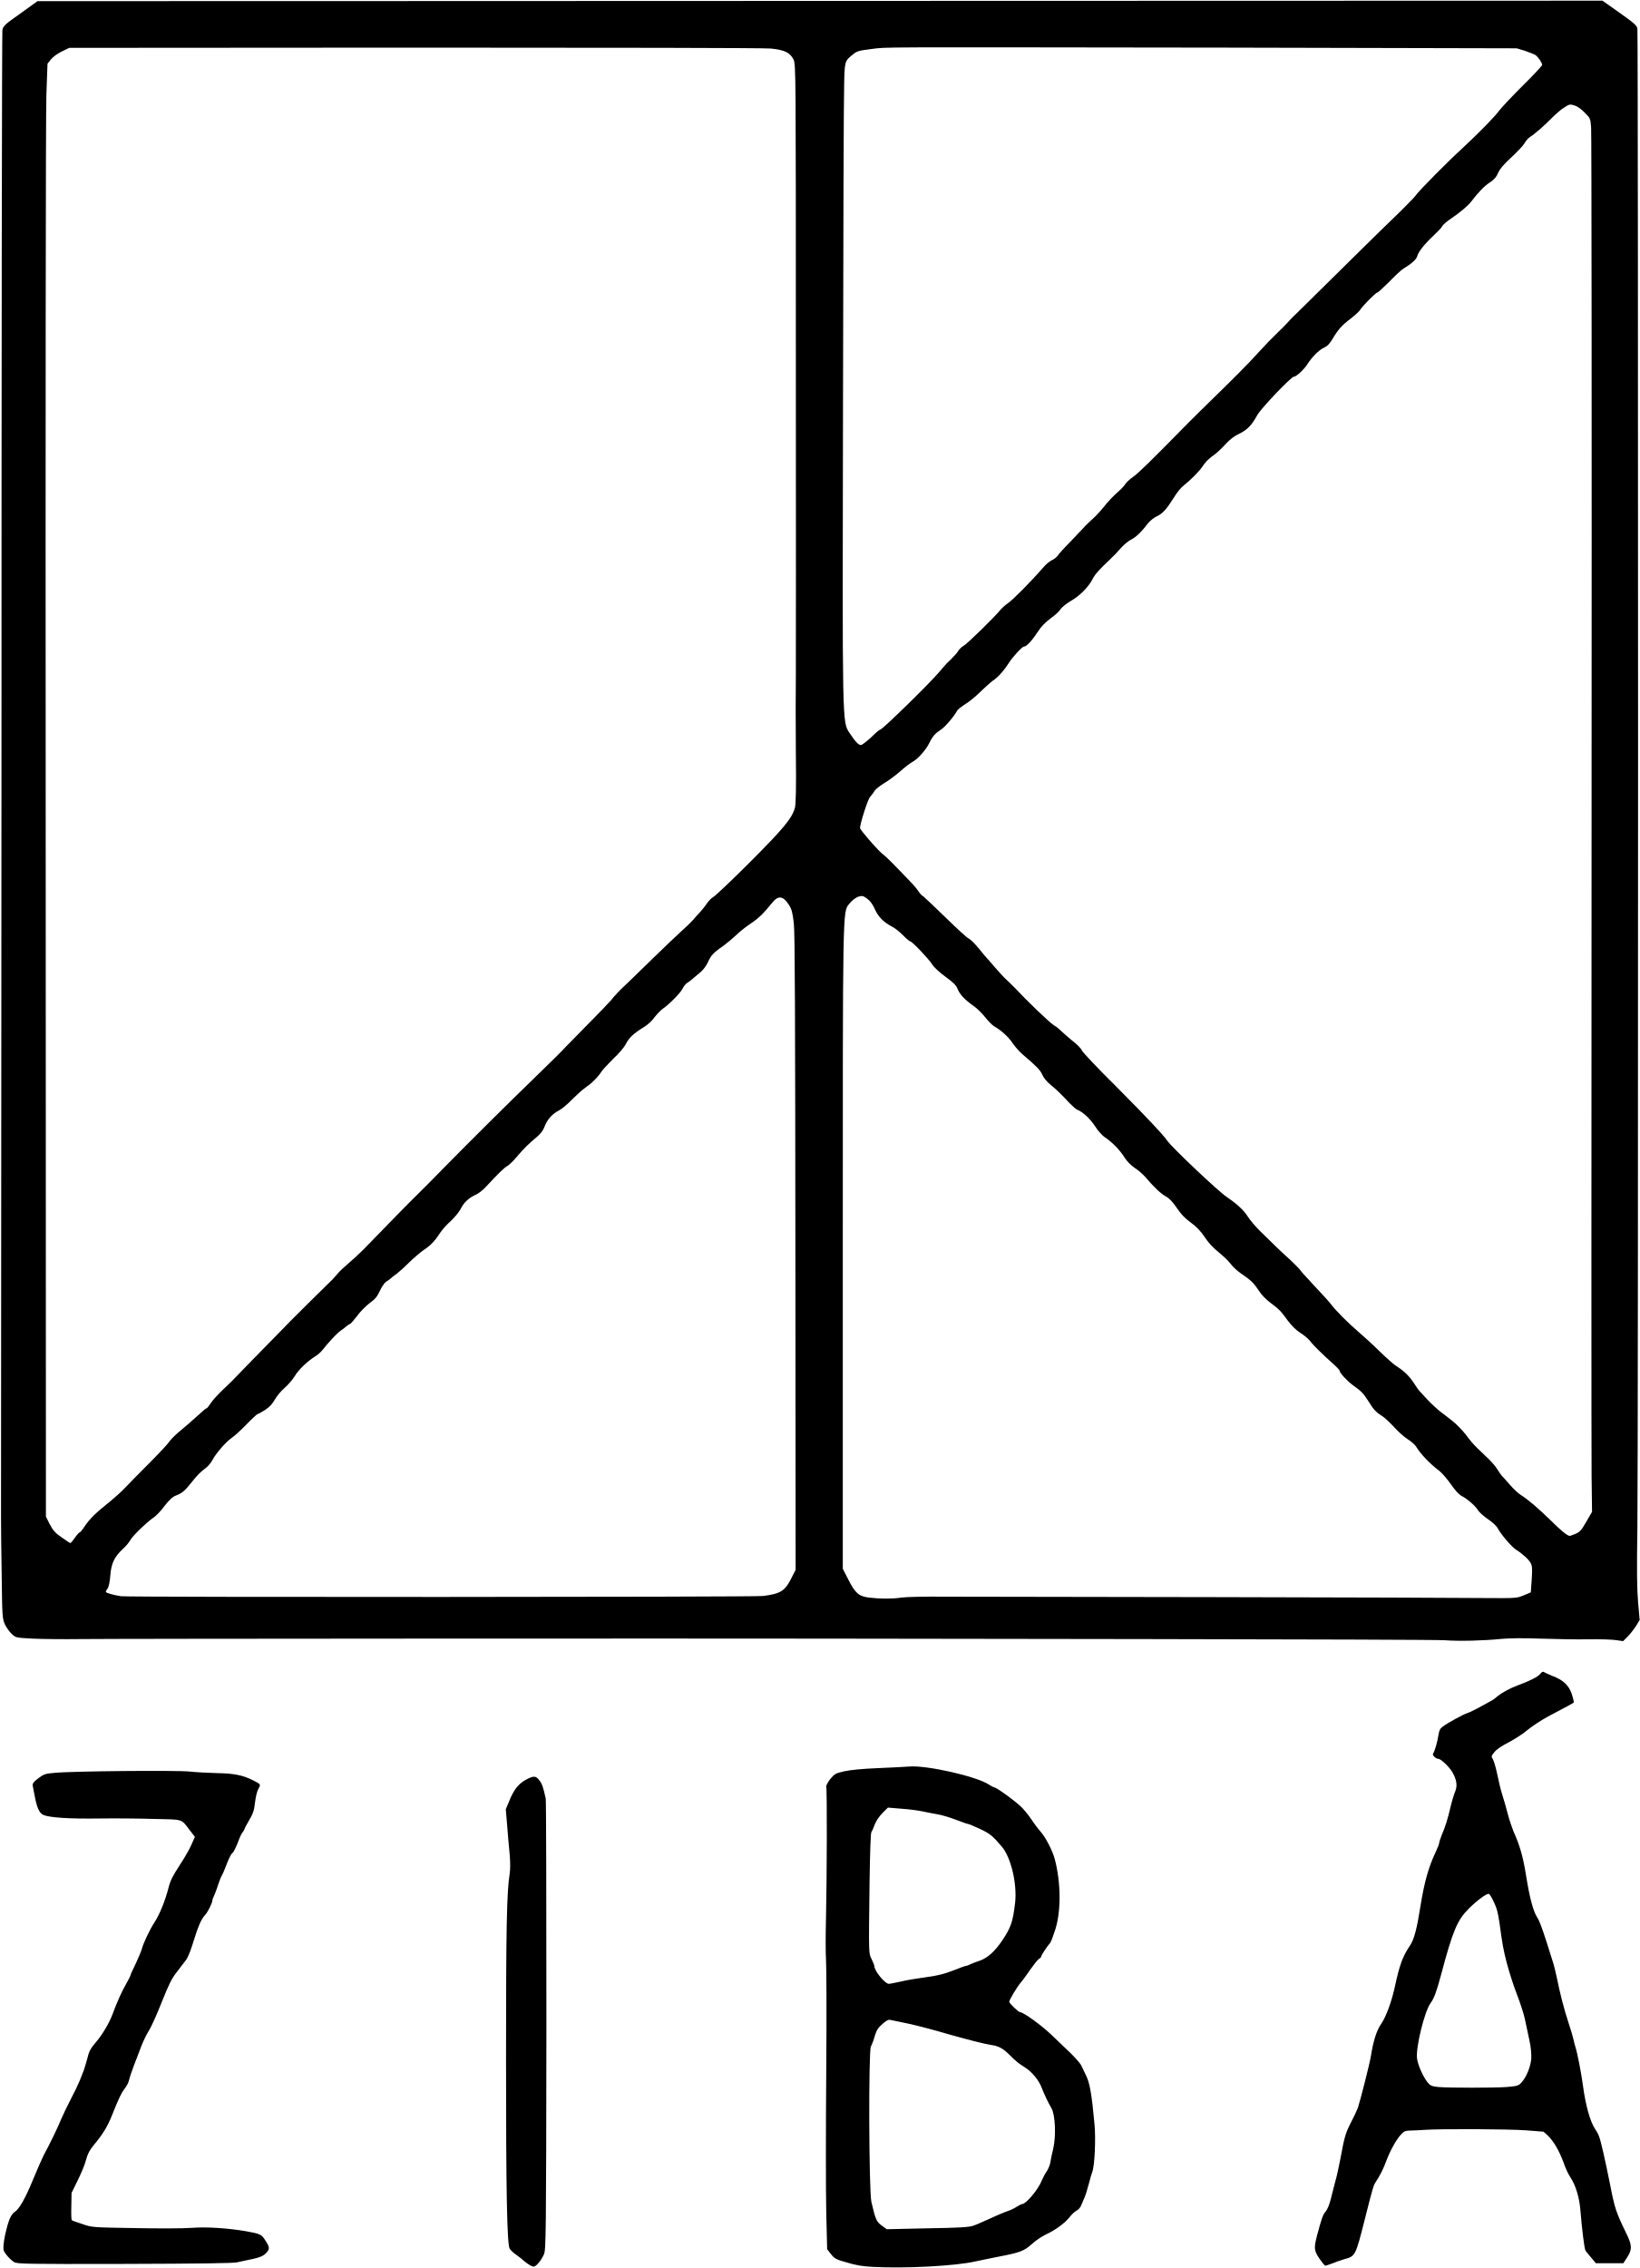
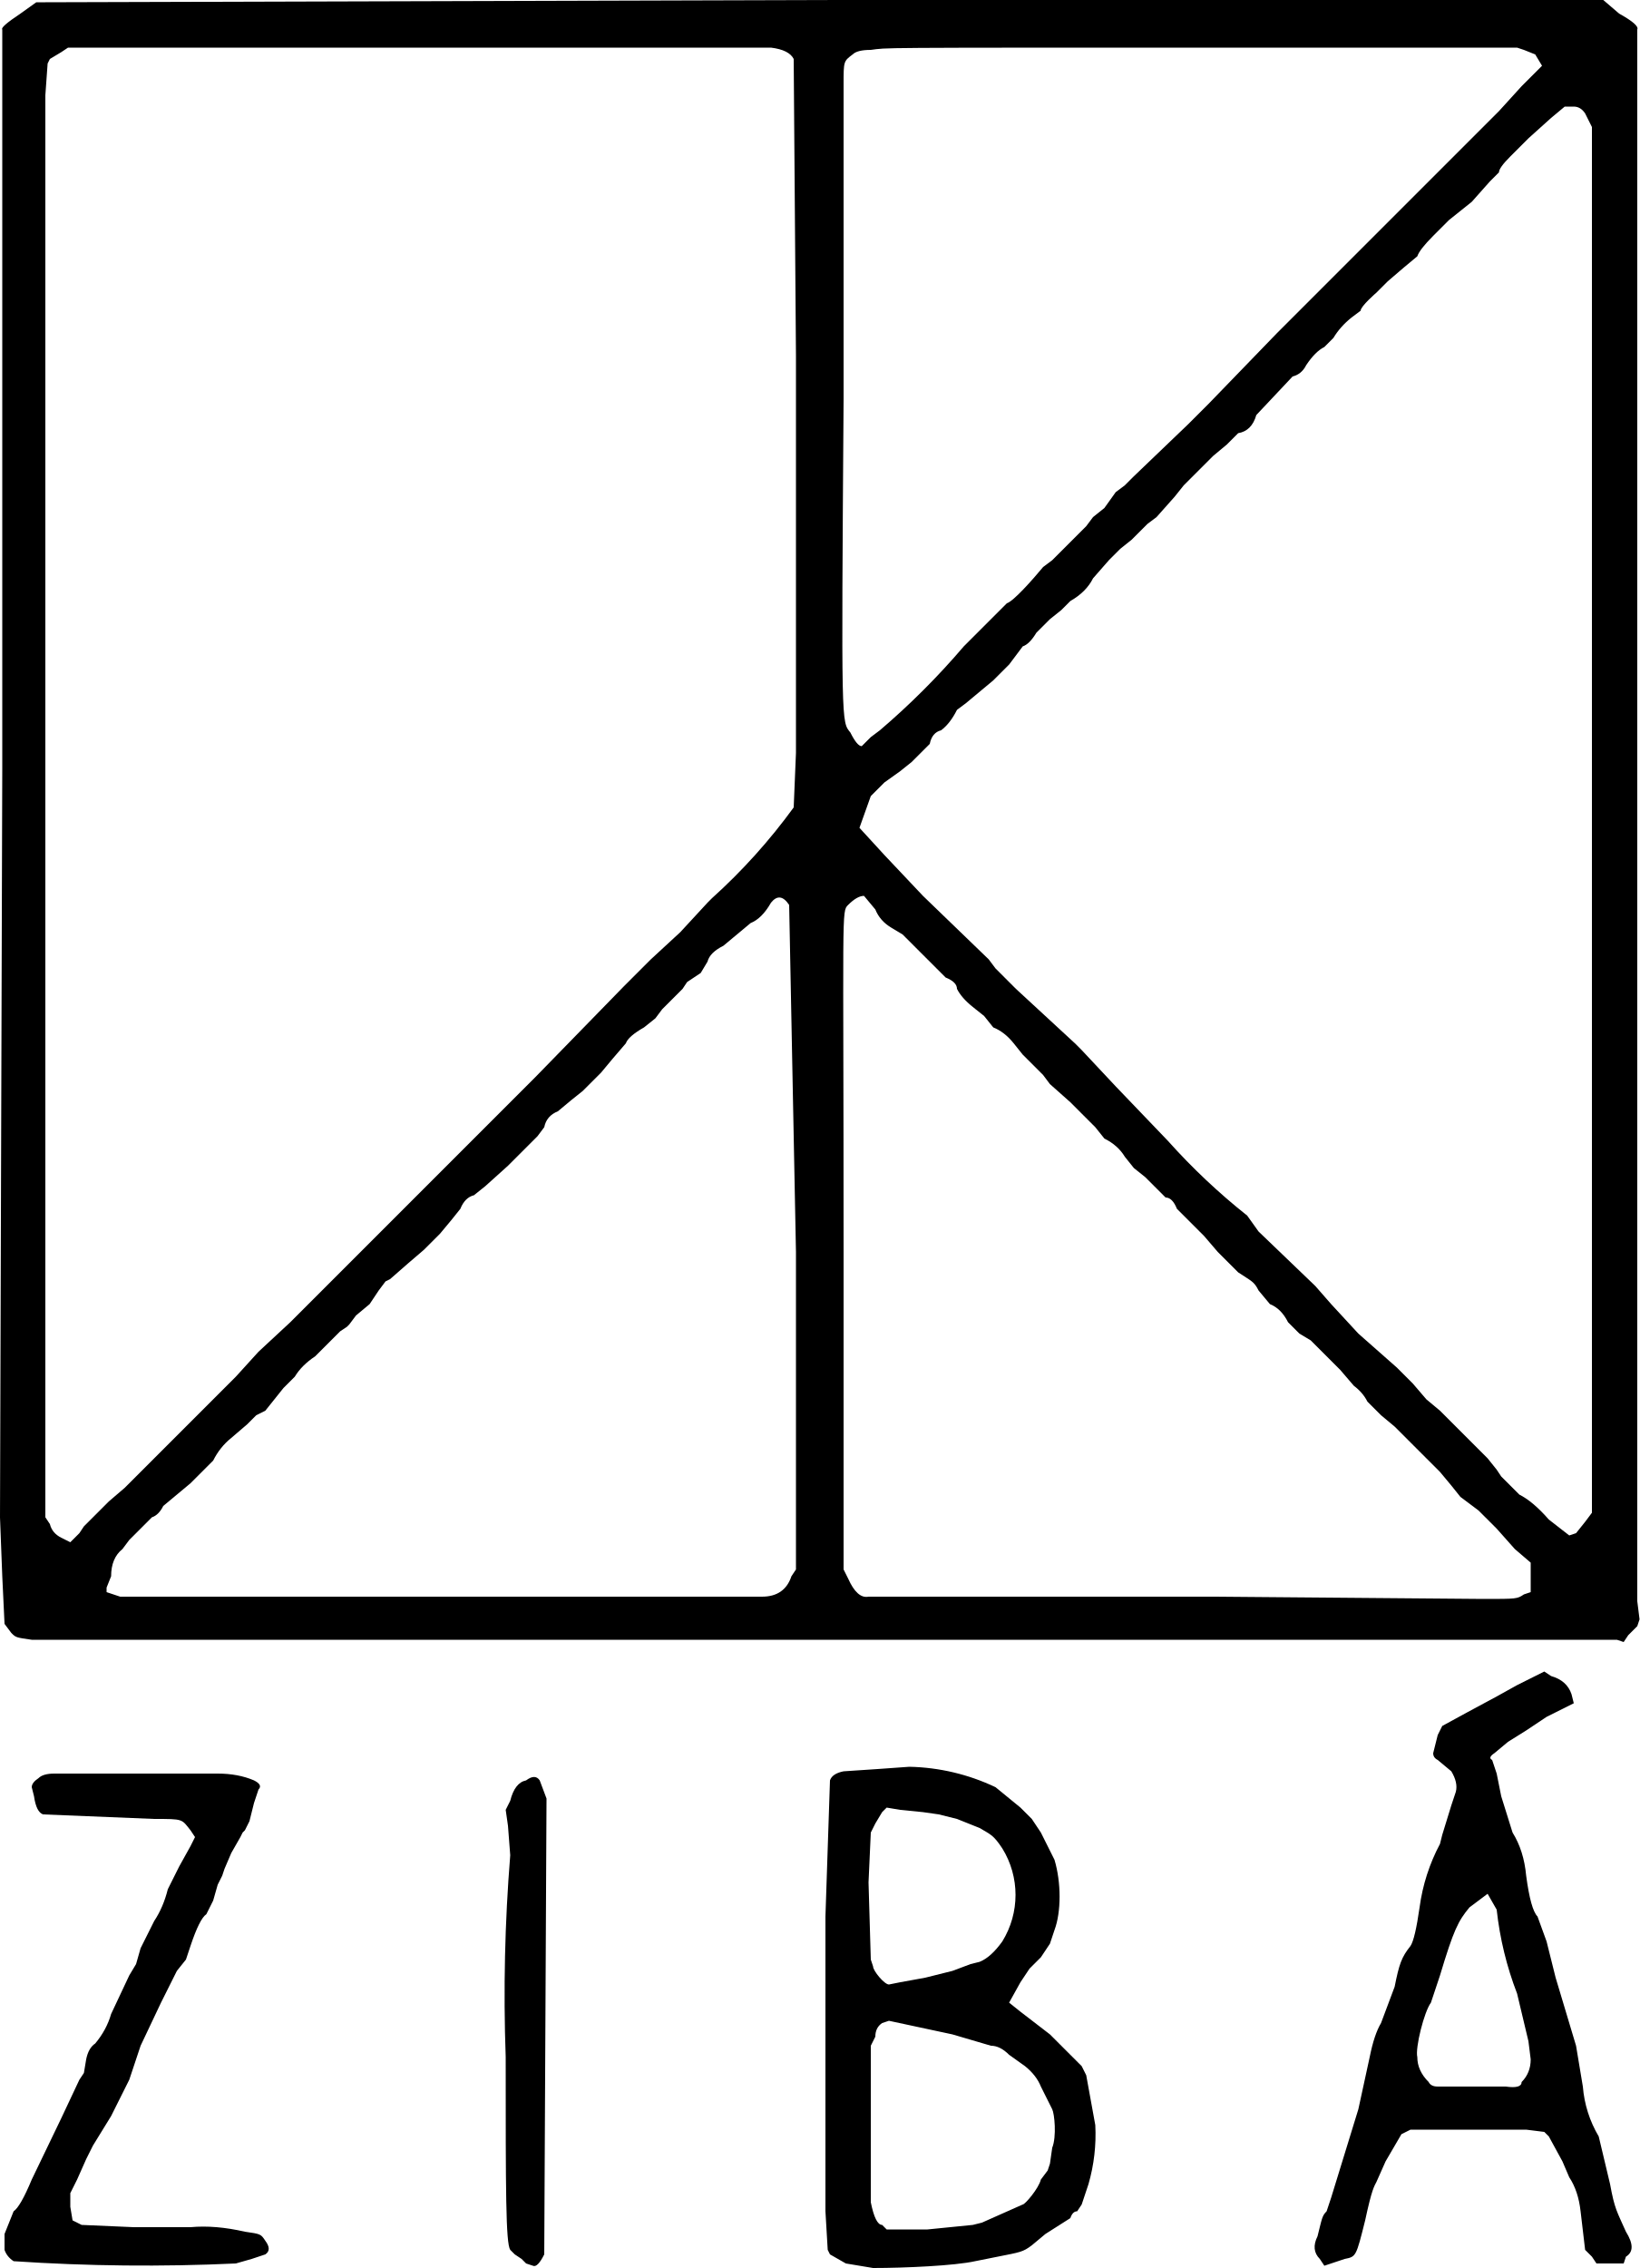
- <svg xmlns="http://www.w3.org/2000/svg" viewBox="0 0 722.7 1000.0" width="72.3" height="100.0" role="img">
-   <path fill="#000" fill-rule="evenodd" d="M384.6 999.5C380.5 999.3 377.3 998.8 373.4 997.6C368.4 996.2 367.9 995.9 366.3 993.9L364.6 991.7L364.2 975.1C364.0 966.0 364.0 938.3 364.2 913.6C364.4 888.9 364.3 866.6 364.1 864.0C363.9 861.4 363.9 853.0 364.1 845.4C364.5 828.0 364.6 788.9 364.2 787.9C364.0 787.4 364.8 786.0 365.9 784.5C367.9 782.1 368.2 781.9 372.1 781.0C374.9 780.4 379.7 779.9 386.9 779.6C392.8 779.4 399.0 779.0 400.7 778.9C408.4 778.2 430.8 783.3 436.0 786.9C436.7 787.4 437.9 788.0 438.6 788.2C440.1 788.7 446.7 793.5 450.0 796.5C451.2 797.6 453.4 800.3 454.8 802.4C456.2 804.5 458.0 806.8 458.7 807.6C460.8 809.8 464.1 816.2 465.0 819.8C467.7 830.2 467.8 842.5 465.2 850.8C464.3 853.6 463.3 856.2 463.0 856.6C461.8 857.9 459.0 862.1 459.0 862.6C459.0 862.9 458.5 863.5 457.9 863.8C457.3 864.2 455.7 866.3 454.2 868.4C452.7 870.6 450.9 873.1 450.1 874.0C448.4 875.9 444.9 881.8 444.9 882.6C444.9 883.3 449.0 887.2 449.7 887.2C451.1 887.2 459.0 892.9 463.2 896.9C465.9 899.5 470.0 903.4 472.2 905.5C474.4 907.7 476.5 910.1 476.8 911.0C477.2 911.8 478.1 913.8 478.9 915.4C480.4 918.5 481.3 923.5 482.5 936.6C483.1 943.1 482.6 954.8 481.5 957.7C481.2 958.4 480.5 960.9 479.9 963.2C479.3 965.5 478.5 968.1 478.1 968.9C477.7 969.8 477.1 971.3 476.7 972.2C476.4 973.2 475.4 974.3 474.6 974.7C473.8 975.1 472.4 976.4 471.5 977.6C469.3 980.3 465.4 983.2 461.1 985.2C459.2 986.1 456.4 988.0 454.8 989.5C451.4 992.5 449.7 993.2 440.2 995.0C436.3 995.8 431.7 996.7 430.0 997.1C421.2 999.1 399.1 1000.3 384.6 999.5ZM232.1 997.8C231.0 997.0 229.9 996.1 229.8 995.9C229.6 995.7 228.5 994.9 227.4 994.1C226.2 993.3 225.0 992.1 224.6 991.5C223.4 989.2 223.0 965.8 223.0 907.0C223.0 850.3 223.3 834.2 224.6 826.2C224.9 824.0 224.9 821.1 224.6 817.6C224.3 814.7 223.8 809.0 223.5 805.0L222.9 797.7L224.5 793.9C226.4 789.1 228.6 786.4 231.8 784.7C235.1 782.9 236.2 782.9 237.7 785.0C238.9 786.5 239.4 788.0 240.5 793.0C240.7 793.8 240.8 838.9 240.8 893.2C240.7 986.5 240.6 992.0 239.7 994.0C238.5 996.7 236.2 999.5 235.1 999.4C234.6 999.4 233.3 998.7 232.1 997.8ZM581.7 995.9C579.3 992.3 579.2 991.3 580.6 985.8C582.7 977.9 583.2 976.5 584.5 975.0C585.3 974.0 586.2 971.8 586.9 968.8C587.5 966.3 588.4 962.9 588.8 961.4C589.3 959.8 590.2 955.5 590.9 952.0C592.7 942.1 593.2 940.6 595.5 936.0C596.7 933.7 598.1 930.8 598.6 929.5C599.6 926.6 603.9 909.7 604.4 906.5C605.4 900.0 606.9 895.2 608.9 892.4C611.0 889.3 613.4 883.0 614.9 876.2C617.1 866.0 618.4 862.6 621.7 857.7C623.4 855.1 624.6 850.8 626.2 840.7C627.9 830.0 629.8 823.2 632.9 816.7C633.8 814.8 634.5 813.0 634.5 812.6C634.5 812.2 635.0 810.6 635.7 808.9C637.2 805.4 638.2 802.3 639.6 796.3C640.2 793.8 641.1 790.9 641.6 789.8C642.6 787.2 642.2 784.6 640.2 781.2C638.7 778.8 635.2 775.5 634.1 775.5C633.0 775.5 631.3 773.8 631.8 773.2C632.5 772.3 633.8 767.7 634.2 764.9C634.5 762.9 634.9 762.1 636.2 761.2C638.3 759.6 645.3 755.8 647.0 755.3C648.1 755.0 651.8 753.1 658.0 749.6C658.6 749.2 659.6 748.5 660.2 747.9C661.9 746.5 665.6 744.4 668.9 743.2C674.6 741.1 677.9 739.4 679.0 738.1C679.6 737.3 680.2 736.9 680.6 737.2C680.9 737.4 682.6 738.2 684.3 738.9C689.3 740.8 691.6 743.0 693.0 747.0C693.6 748.9 694.0 750.6 693.8 750.7C693.5 751.0 691.3 752.2 682.2 757.0C679.3 758.6 675.3 761.2 673.3 762.9C671.3 764.6 667.5 767.0 665.0 768.3C661.9 769.9 659.8 771.3 658.8 772.6C657.4 774.3 657.4 774.5 658.2 775.7C658.6 776.4 659.5 779.4 660.1 782.3C660.7 785.3 661.7 789.5 662.4 791.6C663.1 793.8 664.2 797.6 664.8 800.0C665.4 802.4 666.6 805.8 667.3 807.6C670.0 813.5 671.5 818.7 672.8 826.9C674.4 836.9 675.9 842.5 677.7 845.4C678.6 846.7 679.7 849.6 681.8 856.1C682.5 858.4 683.7 862.0 684.3 864.0C685.0 866.0 685.9 869.6 686.4 872.1C687.7 878.7 689.6 886.1 691.6 892.1C692.6 895.0 693.5 898.2 693.7 899.2C693.9 900.2 694.3 901.6 694.5 902.3C695.4 905.0 697.1 913.7 697.9 919.6C699.1 928.6 701.1 935.5 703.3 938.8C704.0 939.8 704.8 941.3 705.0 942.0C705.8 944.0 707.7 952.4 709.9 963.4C711.9 973.7 712.5 975.4 716.7 984.1C719.6 989.9 719.7 991.7 717.4 995.3L715.7 997.9L709.6 997.9L703.6 997.9L701.5 995.4C700.3 994.1 699.2 992.6 699.0 992.3C698.5 991.5 697.4 982.4 696.8 974.9C696.4 969.2 694.7 963.5 692.4 960.1C691.5 958.8 690.1 955.8 689.3 953.4C687.4 948.3 685.1 944.3 682.5 941.7L680.5 939.9L672.8 939.3C664.9 938.7 634.7 938.6 627.9 939.1C625.9 939.2 623.2 939.4 621.8 939.4C619.6 939.4 619.0 939.7 617.7 941.1C615.6 943.3 612.9 948.2 611.2 952.7C609.9 956.3 608.3 959.4 606.5 962.1C605.5 963.6 605.1 965.0 601.6 978.9C597.6 994.7 597.5 994.8 592.7 996.1C591.1 996.6 588.7 997.4 587.3 998.0C585.9 998.5 584.5 999.0 584.3 999.0C584.0 999.0 582.9 997.6 581.7 995.9ZM6.1 997.4C4.2 996.2 2.1 993.8 1.5 992.3C1.2 991.4 1.3 989.4 2.1 985.4C3.4 979.5 4.6 976.4 6.3 975.3C8.3 974.1 11.0 969.3 14.3 961.3C16.1 956.9 18.3 951.9 19.2 950.1C21.9 945.2 25.4 937.9 26.9 934.2C27.7 932.3 29.6 928.4 31.1 925.5C32.7 922.5 34.4 918.9 35.0 917.4C35.6 915.9 36.3 914.2 36.5 913.6C36.8 913.0 37.5 910.6 38.2 908.2C39.1 904.4 39.7 903.3 42.1 900.5C45.0 897.1 47.9 892.2 49.4 888.3C51.3 883.1 53.6 877.9 55.5 874.7C56.6 872.8 57.4 871.1 57.4 870.9C57.4 870.6 58.5 868.3 59.8 865.6C61.0 863.0 62.2 860.1 62.4 859.3C63.0 856.9 65.9 850.7 68.1 847.4C70.3 843.9 72.6 838.3 74.1 832.6C74.9 829.3 75.9 827.3 78.9 822.7C81.0 819.5 83.4 815.4 84.2 813.5L85.8 809.9L83.7 807.2C79.6 801.8 81.0 802.3 67.8 802.0C61.4 801.8 50.6 801.7 43.9 801.8C30.1 802.0 21.5 801.4 18.9 800.2C17.1 799.3 16.1 797.0 15.1 791.6C14.8 790.0 14.4 788.2 14.3 787.5C14.1 786.4 14.5 785.8 16.7 784.1C19.1 782.3 19.8 782.0 23.7 781.7C31.2 780.9 77.7 780.5 83.4 781.1C86.2 781.4 91.7 781.7 95.6 781.8C102.9 781.9 107.0 782.7 111.5 785.0C114.9 786.7 114.9 786.8 113.8 788.7C113.2 789.8 112.6 792.2 112.3 794.8C111.9 798.4 111.4 799.7 109.7 802.6C108.5 804.6 107.6 806.4 107.6 806.6C107.6 806.8 107.3 807.3 106.9 807.8C106.5 808.2 105.9 809.4 105.5 810.4C104.2 814.0 102.9 816.6 102.4 817.0C101.8 817.3 100.8 819.3 99.2 823.5C98.6 825.1 97.9 826.6 97.7 826.9C97.4 827.2 96.7 829.1 96.0 831.1C95.4 833.1 94.5 835.3 94.2 836.0C93.8 836.7 93.5 837.6 93.5 837.9C93.5 839.0 91.5 843.0 90.5 844.1C88.4 846.4 87.4 848.8 84.4 858.4C83.6 860.8 82.5 863.5 81.8 864.3C81.2 865.1 79.4 867.4 77.9 869.4C75.6 872.3 74.4 874.7 71.2 882.7C69.1 888.0 66.6 893.6 65.6 895.2C64.6 896.7 63.1 899.8 62.2 902.1C61.3 904.4 59.8 908.4 58.8 911.0C57.8 913.6 56.9 916.4 56.7 917.3C56.5 918.3 55.7 919.8 54.9 920.8C53.5 922.6 52.5 924.5 49.3 932.5C47.3 937.6 45.2 941.0 41.2 945.8C39.4 948.0 38.5 949.6 37.8 952.3C37.3 954.3 35.6 958.4 34.1 961.4L31.4 966.9L31.3 972.8C31.2 976.0 31.3 978.7 31.5 978.9C31.6 979.1 33.7 979.8 36.1 980.6C40.4 982.1 40.6 982.1 59.0 982.4C69.2 982.6 80.6 982.6 84.3 982.3C91.1 981.8 100.2 982.4 108.4 983.8C114.6 984.9 115.2 985.2 116.9 987.9C118.9 991.0 118.9 991.7 117.0 993.6C115.9 994.7 114.5 995.3 111.4 996.0C109.2 996.5 106.0 997.1 104.4 997.5C102.4 997.9 88.1 998.1 54.5 998.2C11.5 998.3 7.3 998.2 6.1 997.4ZM428.9 981.4C430.1 981.0 431.8 980.3 432.6 979.9C438.6 977.2 442.4 975.5 444.2 974.9C445.3 974.6 447.1 973.7 448.2 973.0C449.2 972.4 450.3 971.8 450.6 971.8C452.3 971.8 457.8 965.3 459.3 961.3C459.8 960.1 460.8 958.2 461.5 957.3C462.1 956.3 462.8 954.7 463.0 953.6C463.1 952.6 463.7 949.8 464.3 947.4C465.6 941.7 465.2 932.4 463.5 929.5C462.2 927.3 460.6 924.1 459.0 920.0C457.7 916.9 454.8 913.4 451.6 911.4C449.0 909.8 447.9 908.9 444.8 905.8C442.0 903.1 440.2 902.1 436.6 901.6C433.9 901.2 426.6 899.3 419.8 897.4C410.6 894.7 401.7 892.4 397.7 891.7C395.4 891.2 393.0 890.7 392.4 890.6C391.6 890.4 390.7 890.9 389.0 892.4C387.1 894.0 386.4 895.1 385.6 897.7C385.1 899.6 384.3 901.6 383.9 902.3C382.8 904.0 383.0 965.7 384.1 970.8C385.9 978.5 386.3 979.6 388.7 981.3L390.9 982.9L408.8 982.5C422.5 982.3 427.2 982.0 428.9 981.4ZM664.3 920.2C668.9 919.8 669.5 919.6 670.7 918.3C672.9 916.0 674.8 911.3 675.1 907.8C675.2 905.7 675.0 903.0 674.3 899.7C673.7 897.0 672.8 892.8 672.3 890.3C671.8 887.9 670.1 882.7 668.6 878.9C667.1 875.0 665.2 869.0 664.3 865.5C662.8 859.7 662.3 857.0 661.1 847.9C660.8 845.9 660.3 843.2 659.9 841.9C659.0 839.0 656.9 835.0 656.3 835.0C655.2 835.0 651.1 838.0 647.7 841.4C642.5 846.5 640.5 851.2 635.3 870.8C633.3 878.2 632.3 881.0 630.7 883.2C628.0 886.9 624.2 902.5 624.7 907.4C625.0 910.3 627.3 915.6 629.5 918.3C630.6 919.6 631.3 919.9 634.1 920.2C639.0 920.6 658.6 920.6 664.3 920.2ZM397.1 873.7C399.4 873.1 404.4 872.3 408.1 871.8C413.4 871.1 416.0 870.4 420.0 868.9C422.8 867.8 425.4 866.8 425.7 866.8C426.1 866.8 427.0 866.5 427.7 866.1C428.5 865.7 430.4 865.0 431.9 864.5C435.3 863.3 438.5 860.5 441.8 855.6C445.7 849.8 446.5 847.3 447.5 838.9C448.4 830.6 445.7 819.1 441.7 814.3C437.5 809.4 436.6 808.6 432.0 806.4C429.4 805.2 427.0 804.2 426.7 804.2C426.4 804.2 424.1 803.4 421.5 802.4C418.9 801.4 415.3 800.3 413.5 800.0C411.7 799.7 408.7 799.1 406.8 798.7C404.9 798.3 400.7 797.7 397.4 797.5L391.4 797.0L389.0 799.4C387.5 800.9 386.2 802.9 385.6 804.4C385.1 805.9 384.4 807.4 384.1 807.8C383.8 808.2 383.5 816.0 383.3 830.0C382.9 862.7 382.9 861.0 384.2 863.8C384.9 865.2 385.4 866.5 385.4 866.8C385.4 869.0 390.1 874.7 391.8 874.7C392.4 874.7 394.7 874.2 397.1 873.7ZM636.8 723.2C633.7 723.0 574.4 722.8 505.2 722.7C436.0 722.6 372.0 722.5 362.9 722.5C314.1 722.4 46.8 722.5 35.4 722.7C28.0 722.8 18.5 722.7 14.3 722.5C6.8 722.1 6.8 722.1 5.0 720.4C4.0 719.5 2.7 717.6 2.0 716.2C0.9 713.7 0.8 712.8 0.6 694.8C0.4 684.4 0.3 672.9 0.3 669.2C0.3 665.5 0.4 516.8 0.5 338.9C0.5 161.0 0.7 14.5 0.9 13.3C1.3 11.4 1.8 10.9 8.9 5.9L16.4 0.5L19.6 0.5C21.3 0.5 176.6 0.5 364.6 0.4L706.5 0.3L714.0 5.6C720.5 10.2 721.6 11.2 721.9 12.6C722.3 14.9 722.3 640.4 721.9 673.5C721.6 692.3 721.7 700.6 722.2 706.4L722.9 714.3L721.5 716.6C720.7 717.9 719.1 720.0 717.9 721.3L715.6 723.6L712.8 723.2C711.2 722.9 705.6 722.7 700.3 722.8C694.9 722.9 685.4 722.7 679.1 722.5C671.6 722.2 665.8 722.3 662.1 722.6C654.3 723.4 643.5 723.7 636.8 723.2ZM397.4 704.4C399.3 704.1 408.0 703.9 416.7 704.0C425.5 704.0 479.2 704.1 536.0 704.2C592.9 704.3 646.0 704.5 654.0 704.6C668.6 704.7 668.6 704.7 671.8 703.4L674.9 702.1L675.3 696.4C675.6 692.0 675.5 690.3 674.9 689.3C674.1 687.7 671.3 685.1 668.4 683.3C666.4 682.0 661.5 676.3 660.1 673.5C659.7 672.8 657.9 671.1 656.1 669.9C654.2 668.6 652.1 666.8 651.5 665.7C650.1 663.6 646.5 660.6 644.2 659.5C643.3 659.0 641.4 657.0 639.7 654.5C638.1 652.2 635.8 649.5 634.5 648.5C630.4 645.4 626.2 641.0 624.3 637.8C623.8 637.0 622.1 635.5 620.5 634.5C618.9 633.5 616.2 631.0 614.5 629.1C612.7 627.2 610.5 625.1 609.4 624.4C606.8 622.8 605.6 621.6 603.4 618.0C601.1 614.4 600.3 613.5 596.5 610.8C593.9 608.9 590.6 605.3 590.6 604.4C590.6 604.1 589.3 602.7 587.7 601.3C583.0 597.1 578.9 593.1 577.5 591.2C576.8 590.3 574.9 588.7 573.3 587.7C571.4 586.5 569.5 584.6 567.9 582.5C564.5 577.8 563.9 577.3 560.2 574.5C558.4 573.2 556.1 570.9 555.2 569.4C552.5 565.4 552.0 564.9 546.3 560.9C544.9 559.9 543.2 558.2 542.4 557.1C541.6 556.0 539.3 553.8 537.2 552.1C534.8 550.2 532.5 547.7 531.0 545.3C529.2 542.7 527.5 540.9 524.9 539.0C522.3 537.1 520.6 535.3 518.8 532.6C517.0 530.0 515.6 528.4 513.9 527.5C511.5 526.1 509.0 523.7 505.2 519.3C504.1 518.0 501.9 516.0 500.3 515.0C498.6 513.8 496.8 512.1 495.7 510.3C493.7 507.1 490.5 503.8 487.3 501.6C486.0 500.8 484.0 498.6 482.7 496.5C480.4 493.1 477.4 490.3 474.9 489.3C474.3 489.1 472.8 487.7 471.5 486.4C467.9 482.5 465.6 480.3 462.9 478.1C461.5 477.0 460.0 475.1 459.5 473.9C458.6 471.8 456.8 470.0 450.9 465.0C449.6 463.9 447.6 461.7 446.5 460.1C444.5 457.1 441.4 454.3 438.2 452.5C437.3 451.9 435.5 450.1 434.2 448.4C432.9 446.8 430.7 444.6 429.4 443.7C425.5 441.0 423.1 438.5 422.2 436.2C421.5 434.4 420.4 433.3 416.7 430.6C414.1 428.7 411.6 426.4 410.9 425.2C409.5 422.9 402.1 415.1 401.3 415.1C401.0 415.1 399.5 413.9 398.1 412.4C396.6 410.9 394.4 409.1 393.1 408.5C389.6 406.7 387.1 404.2 385.7 401.0C384.4 398.1 383.0 396.5 380.8 395.3C379.2 394.5 376.4 395.9 374.3 398.6C371.4 402.0 371.5 399.5 371.5 552.0L371.5 691.7L373.8 696.2C377.0 702.5 378.5 703.8 383.0 704.4C388.1 705.0 393.4 705.0 397.4 704.4ZM336.3 703.7C344.2 702.7 346.1 701.5 349.1 695.3L350.7 692.2L350.6 552.4C350.5 446.8 350.4 411.3 349.9 407.0C349.3 402.2 349.0 400.9 347.7 398.9C345.2 395.0 343.0 394.7 340.4 398.0C336.5 402.8 334.4 404.9 330.9 407.2C328.8 408.6 326.0 410.8 324.5 412.3C323.0 413.7 320.5 415.8 319.0 416.9C314.5 420.0 313.4 421.2 312.1 424.1C311.4 425.7 310.0 427.6 308.8 428.6C304.7 432.1 304.2 432.5 303.0 433.3C302.3 433.7 301.3 434.9 300.8 436.0C299.8 437.9 295.1 442.7 292.1 444.8C291.2 445.4 289.6 447.1 288.5 448.5C287.5 450.0 285.4 451.9 283.9 452.8C279.3 455.6 277.3 457.5 275.9 460.2C275.1 461.8 272.8 464.5 270.1 467.0C267.7 469.4 265.4 471.9 265.0 472.6C264.0 474.3 261.2 477.3 259.0 478.8C258.0 479.6 256.9 480.4 256.5 480.7C256.1 481.0 254.1 482.9 252.0 484.9C250.0 487.0 247.4 489.1 246.2 489.7C243.4 491.1 241.1 493.7 240.0 496.7C239.4 498.4 238.3 499.8 236.7 501.2C233.2 504.1 230.8 506.4 227.7 510.1C226.2 511.9 224.3 513.7 223.6 514.1C222.2 514.8 219.2 517.8 214.3 523.1C212.9 524.7 210.8 526.3 209.4 526.9C206.4 528.3 204.4 530.2 202.9 533.2C202.2 534.5 200.3 536.8 198.7 538.3C197.0 539.8 194.9 542.1 194.0 543.5C191.6 547.2 189.7 549.2 186.6 551.2C185.2 552.2 182.2 554.7 180.1 556.8C178.0 558.9 175.4 561.2 174.4 561.9C173.4 562.6 172.3 563.5 171.9 563.9C171.5 564.2 170.6 564.9 169.9 565.3C169.3 565.8 168.1 567.5 167.3 569.3C166.2 571.7 165.2 572.9 162.8 574.6C161.1 575.9 158.6 578.4 157.2 580.4C155.7 582.3 154.4 583.8 154.1 583.8C153.9 583.8 153.3 584.2 152.7 584.7C152.2 585.2 151.0 586.1 150.1 586.7C148.6 587.7 145.0 591.5 142.0 595.3C141.3 596.2 139.9 597.4 138.9 598.0C135.4 600.2 131.5 603.9 129.8 606.8C128.8 608.4 126.8 610.7 125.4 611.9C124.0 613.1 122.0 615.4 121.1 617.0C119.9 619.1 118.7 620.4 116.7 621.7C115.1 622.7 113.7 623.5 113.4 623.5C113.2 623.5 111.0 625.5 108.6 628.0C106.2 630.5 103.2 633.2 102.0 634.0C99.4 635.8 95.0 640.9 93.5 643.8C92.9 644.9 91.7 646.4 90.8 647.1C88.2 649.0 86.7 650.6 84.4 653.5C81.4 657.3 80.2 658.3 77.7 659.3C76.0 659.9 74.7 661.1 72.4 664.0C70.8 666.2 68.5 668.6 67.3 669.3C64.3 671.4 58.2 677.3 57.3 679.1C56.8 680.0 55.4 681.7 54.1 682.9C50.3 686.4 48.9 689.3 48.5 694.6C48.3 697.4 47.8 699.7 47.3 700.4C46.8 701.0 46.5 701.7 46.5 701.9C46.5 702.3 49.9 703.3 53.2 703.8C56.1 704.3 332.5 704.2 336.3 703.7ZM32.8 678.1C33.7 676.8 34.7 675.7 34.9 675.7C35.2 675.7 36.3 674.4 37.3 672.8C39.5 669.6 42.1 667.0 48.3 662.1C50.6 660.2 53.5 657.6 54.8 656.2C56.1 654.8 60.8 650.0 65.3 645.5C69.8 641.0 73.9 636.6 74.4 635.8C74.9 634.9 77.1 632.7 79.3 630.9C81.5 629.1 84.9 626.1 86.9 624.3C88.9 622.4 90.7 620.9 91.0 620.9C91.2 620.9 92.0 619.9 92.7 618.8C93.4 617.6 96.0 614.8 98.3 612.6C100.7 610.4 103.4 607.7 104.4 606.6C105.4 605.5 109.9 600.9 114.4 596.3C123.9 586.6 126.6 583.9 127.8 582.6C128.5 581.8 142.1 568.4 146.5 564.1C147.0 563.5 148.1 562.4 148.8 561.5C149.5 560.6 151.9 558.4 154.0 556.6C156.2 554.7 160.0 551.2 162.4 548.6C169.7 541.0 181.1 529.4 184.2 526.4C185.9 524.8 190.8 519.8 195.3 515.2C207.1 503.2 223.5 486.9 235.9 474.9C241.8 469.2 247.9 463.2 249.3 461.6C250.8 460.1 255.4 455.4 259.5 451.2C263.7 447.0 268.2 442.3 269.5 440.8C270.7 439.2 273.1 436.7 274.6 435.3C276.2 433.8 281.9 428.3 287.4 422.9C292.9 417.6 298.7 412.0 300.3 410.6C301.9 409.2 304.1 407.1 305.3 405.8C306.4 404.5 308.0 402.7 308.8 401.9C309.6 401.0 310.9 399.4 311.6 398.3C312.4 397.2 313.6 395.9 314.4 395.5C315.2 395.1 322.4 388.3 330.4 380.3C345.4 365.3 349.2 360.7 350.4 356.1C350.8 354.4 351.0 347.6 350.8 331.6C350.7 319.4 350.7 304.2 350.8 297.9C350.8 291.6 350.9 228.4 350.8 157.4C350.8 31.6 350.8 28.4 349.8 26.3C348.3 23.2 345.8 22.0 339.8 21.4C337.1 21.1 266.6 21.0 182.7 21.0L30.4 21.1L27.1 22.7C25.2 23.6 23.2 25.1 22.3 26.2L20.8 28.1L20.3 41.9C20.0 49.6 19.9 188.7 20.0 362.1L20.1 668.7L21.8 672.1C23.3 674.9 24.2 675.9 27.1 677.9C29.0 679.2 30.7 680.4 30.8 680.4C31.0 680.4 31.9 679.4 32.8 678.1ZM694.6 676.3C696.6 675.4 697.3 674.6 699.4 670.9L701.9 666.6L701.7 650.7C701.6 641.9 701.6 505.5 701.7 347.7C701.8 189.8 701.7 58.7 701.5 56.3C701.2 52.2 701.1 52.1 698.7 49.7C697.3 48.2 695.5 46.9 694.2 46.5C692.2 45.9 691.9 45.9 689.8 47.3C688.5 48.0 686.1 50.1 684.3 51.9C681.1 55.2 676.5 59.2 674.4 60.5C673.7 61.0 672.7 62.1 672.1 63.2C671.5 64.2 668.9 67.0 666.3 69.4C662.9 72.5 661.3 74.4 660.5 76.2C659.7 78.1 658.8 79.1 656.9 80.4C654.5 81.9 651.7 84.8 648.6 88.9C647.1 90.8 644.1 93.4 638.7 97.1C637.3 98.1 635.9 99.4 635.8 99.8C635.6 100.3 633.9 102.1 632.1 103.8C628.1 107.5 625.3 111.0 624.8 113.0C624.4 114.4 622.3 116.3 618.8 118.4C617.8 119.0 614.9 121.7 612.4 124.3C609.8 126.9 607.5 129.0 607.2 129.0C606.5 129.0 600.4 135.2 599.6 136.7C599.2 137.3 597.5 138.9 595.7 140.3C591.6 143.4 590.0 145.2 587.6 149.2C586.2 151.6 585.2 152.6 583.7 153.3C581.5 154.3 578.4 157.4 576.3 160.7C574.9 162.9 571.5 166.1 570.4 166.1C569.2 166.1 555.8 180.2 554.3 183.0C551.8 187.5 549.9 189.5 546.4 191.2C544.2 192.2 542.3 193.7 540.5 195.6C539.1 197.2 536.7 199.5 535.2 200.6C533.6 201.7 532.1 203.1 531.7 203.6C531.3 204.0 530.5 205.1 529.9 206.0C528.4 208.1 524.6 211.9 521.9 214.0C520.7 214.9 518.7 217.3 517.5 219.4C514.2 224.6 512.6 226.4 509.9 227.7C508.6 228.3 506.9 229.7 506.1 230.7C503.1 234.7 500.6 237.0 498.5 238.0C497.3 238.6 495.3 240.3 494.0 241.8C492.7 243.3 490.6 245.5 489.3 246.7C484.7 251.0 482.7 253.2 481.6 255.4C479.8 258.9 475.9 262.8 472.0 265.0C470.1 266.1 468.2 267.7 467.6 268.5C467.1 269.4 465.2 271.2 463.2 272.6C460.8 274.4 459.0 276.2 457.4 278.7C455.0 282.4 452.5 285.1 451.4 285.1C450.6 285.1 446.4 289.6 444.6 292.5C442.7 295.5 439.9 298.7 437.7 300.1C436.7 300.8 434.3 303.0 432.3 304.9C430.3 306.9 427.3 309.4 425.6 310.4C423.9 311.5 422.2 312.8 421.9 313.4C420.5 316.0 416.5 320.6 414.8 321.7C412.3 323.3 411.1 324.6 409.6 327.7C408.2 330.6 404.4 334.9 402.1 336.0C401.2 336.5 398.8 338.3 396.7 340.2C394.6 342.0 391.4 344.4 389.6 345.4C387.9 346.5 386.0 347.9 385.5 348.7C385.1 349.5 384.1 350.7 383.5 351.4C382.5 352.5 379.1 363.2 379.1 365.1C379.1 365.9 387.8 375.9 389.5 376.9C390.6 377.7 394.1 381.2 402.3 389.8C403.4 391.0 404.6 392.5 405.1 393.3C405.5 394.0 406.4 394.9 407.1 395.3C407.7 395.8 412.2 400.0 417.1 404.8C421.9 409.5 426.4 413.6 427.0 413.8C427.6 414.0 429.6 415.9 431.4 418.1C433.2 420.4 435.2 422.7 435.8 423.3C436.3 423.9 437.9 425.7 439.2 427.2C440.5 428.7 442.4 430.8 443.5 431.8C444.6 432.8 446.4 434.6 447.5 435.7C452.5 441.1 462.6 450.8 464.5 452.0C465.4 452.5 466.3 453.2 466.6 453.5C467.5 454.4 471.7 458.1 474.1 460.0C475.3 461.0 476.7 462.5 477.1 463.4C477.6 464.3 484.2 471.3 491.9 478.9C505.8 492.9 512.6 500.1 514.7 503.1C516.8 506.1 537.5 525.7 541.0 527.9C545.3 530.8 548.3 533.6 550.1 536.4C551.1 538.0 553.5 540.8 555.3 542.6C561.1 548.3 565.1 552.2 568.7 555.4C570.5 557.1 572.4 559.0 572.9 559.6C573.3 560.3 576.3 563.6 579.5 567.0C582.7 570.4 586.0 574.0 586.9 575.2C588.9 577.9 594.2 583.2 599.2 587.5C601.3 589.3 605.6 593.2 608.5 596.1C611.5 599.0 614.9 602.0 616.0 602.6C619.0 604.5 621.2 606.6 623.4 609.9C624.4 611.5 625.4 612.9 625.6 613.1C625.7 613.2 627.4 615.0 629.2 617.0C631.1 619.0 633.7 621.4 635.0 622.4C636.3 623.4 638.7 625.2 640.3 626.5C642.0 627.8 644.6 630.5 646.2 632.5C647.7 634.6 649.9 637.2 651.0 638.2C652.1 639.2 654.3 641.4 655.9 642.9C657.5 644.4 659.4 646.6 660.1 647.8C660.8 648.9 661.7 650.2 662.1 650.7C662.6 651.1 664.2 653.0 665.7 654.7C667.3 656.5 669.4 658.5 670.4 659.1C673.6 661.1 677.8 664.7 683.3 670.0C687.9 674.6 690.9 677.1 692.0 677.2C692.1 677.3 693.3 676.8 694.6 676.3ZM384.0 325.1C385.9 323.2 387.7 321.7 388.0 321.7C389.0 321.7 410.3 300.8 414.2 296.1C415.5 294.5 417.6 292.1 419.0 290.9C420.3 289.6 421.8 288.0 422.3 287.2C422.7 286.4 423.8 285.3 424.7 284.8C426.4 283.9 439.1 271.4 441.0 268.9C441.6 268.2 443.1 266.8 444.4 265.9C446.5 264.5 454.8 256.1 460.1 250.0C461.0 248.9 462.6 247.5 463.7 247.0C464.8 246.5 466.0 245.5 466.4 244.8C466.9 244.1 469.3 241.4 471.9 238.8C474.4 236.1 477.5 233.0 478.6 231.7C479.8 230.5 481.4 229.0 482.1 228.4C482.8 227.8 484.9 225.6 486.6 223.5C488.3 221.3 490.9 218.6 492.3 217.4C493.8 216.1 495.4 214.5 495.9 213.7C496.3 212.9 498.0 211.3 499.6 210.2C502.1 208.4 507.5 203.1 523.5 186.8C525.5 184.8 529.6 180.7 532.6 177.8C543.7 167.0 550.3 160.4 554.8 155.4C557.4 152.5 560.9 148.9 562.6 147.3C564.3 145.7 566.5 143.4 567.6 142.3C568.6 141.1 571.0 138.7 573.0 136.8C574.9 134.9 584.5 125.5 594.2 115.9C603.9 106.3 614.4 96.0 617.6 93.0C620.7 89.9 623.9 86.7 624.6 85.6C626.5 83.2 638.1 71.4 644.8 65.3C652.0 58.6 659.1 51.4 661.1 48.6C662.0 47.4 666.6 42.5 671.3 37.8C676.0 33.2 679.9 29.0 679.9 28.6C679.9 27.7 678.2 25.2 677.0 24.3C676.4 23.9 674.3 23.1 672.3 22.4L668.7 21.3L541.3 21.0C381.1 20.8 391.5 20.7 384.2 21.6C378.7 22.3 377.8 22.5 376.1 23.9C372.3 26.9 372.3 27.0 372.1 37.3C371.9 42.5 371.7 104.9 371.6 176.1C371.3 321.4 371.2 318.2 374.5 323.2C376.9 326.9 378.4 328.5 379.5 328.5C380.0 328.5 382.0 326.9 384.0 325.1Z" />
+ <svg xmlns="http://www.w3.org/2000/svg" role="img" viewBox="0 0 723 1000">
+   <path fill-rule="evenodd" d="m385 1000-12-2-7-4-1-2-1-17V845l2-60q1-3 6-4l15-1 14-1a93 93 0 0 1 38 9l11 9 5 5 4 6 6 12c3 10 3 23 0 31l-2 6-4 6-1 1-4 4-4 6-5 9 5 4 13 10 9 9 5 5 2 4 4 22a79 79 0 0 1-3 26l-2 6-1 3-2 3q-2 0-3 3l-11 7-6 5c-4 3-5 3-15 5l-10 2c-9 2-31 3-45 3m-153-2-2-2-3-2-2-2c-2-3-2-26-2-85a766 766 0 0 1 2-89l-1-13-1-7 2-4q2-8 7-9 4-3 6 0l3 8-1 201q-3 6-5 5zm350-2q-4-4-1-10c2-8 2-9 4-11l2-6 12-39 5-23q2-10 5-15l6-16c2-10 3-13 7-18q2-3 4-17a83 83 0 0 1 9-28l1-4 4-13 2-6q1-4-2-9l-6-5q-2-1-2-3l2-8 2-4 11-6 13-7 9-5 10-5 2-1 3 2q7 2 9 8l1 4-12 6-9 6-8 5-6 5q-3 2-1 3l2 6 2 10 5 16q5 8 6 19 2 15 5 18l4 11 2 8 2 8 9 30 3 18a51 51 0 0 0 7 22l5 21c2 11 3 12 7 21q5 8 0 11l-1 3h-12l-2-3-3-3-2-17q-1-9-5-15l-3-7-6-11-2-2-8-1h-51l-4 2-7 12-4 9c-1 2-2 3-5 17-4 16-4 16-9 17l-6 2-3 1zM6 997q-3-2-4-5v-7l4-10q3-2 8-14l13-27 8-17 2-3 1-6q1-5 4-7 5-6 7-13l8-17 3-5 2-7 6-12q4-6 6-14l5-10 5-9 2-4-2-3c-4-5-3-5-16-5l-49-2q-3-1-4-8l-1-4q0-2 3-4 2-2 7-2h72q9 0 16 3 4 2 2 4l-2 6-2 8-2 4-1 1-1 2-4 7-3 7-1 3-2 4-2 7-3 6q-3 2-7 14l-2 6-4 5-7 14-9 19-3 9-2 6-2 4-6 12-8 13-3 6-4 9-3 6v6l1 6 4 2 23 1h25q11-1 24 2c7 1 7 1 9 4q3 4 0 6l-6 2-7 2a865 865 0 0 1-98-1m423-16 4-1 18-8c1 0 7-7 8-11l3-4 1-3 1-7c2-5 1-15 0-17l-5-10q-2-5-7-9l-7-5q-4-4-8-4l-17-5-28-6-3 1q-3 2-3 6l-2 4v69q2 10 5 10l2 2h18zm235-61q7 1 7-2 4-4 4-10l-1-8-5-21a147 147 0 0 1-9-37l-4-7-8 6c-5 6-7 10-13 30l-4 12c-3 4-7 20-6 24q0 6 5 11 1 2 4 2zm-267-46 11-2 12-3 8-3 4-1q5-2 10-9a39 39 0 0 0 0-41c-4-6-5-6-10-9l-5-2-5-2-8-2-7-1-10-1-6-1-2 2-3 5-2 4-1 22 1 34 1 3c0 2 5 8 7 8zm240-151H14c-7-1-7-1-9-3l-3-4-1-21-1-26 1-330V13q-1-1 8-7l7-5h4l345-1h342l7 6q9 5 8 7v693l1 8-1 3-4 4-2 3-3-1zm-240-19h139l118 1c15 0 15 0 18-2l3-1v-13l-7-6-8-9-4-4-4-4-8-6-4-5-5-6-11-11-3-3-6-6-6-5-6-6q-2-4-6-7l-6-7-3-3-10-10-5-3-5-5q-3-6-8-8l-5-6c-2-4-3-4-9-8l-4-4-5-5-6-7-6-6-6-6q-2-5-5-5l-9-9-5-4-4-5q-3-5-9-8l-4-5-8-8-3-3-9-8-3-4-9-9-4-5q-4-5-9-7l-4-5-5-4q-5-4-7-8 0-3-5-5l-6-6-13-13-5-3q-5-3-7-8l-5-6q-3 0-7 4c-3 3-2 1-2 153v140l2 4q4 9 9 8zm-61 0q10 0 13-9l2-3V552l-3-153q-4-6-8-1-4 7-9 9l-6 5-6 5q-6 3-7 7l-3 5-6 4-2 3-9 9-3 4-5 4q-7 4-8 7l-6 7-5 6-6 6-2 2-5 4-6 5q-5 2-6 7l-3 4-9 9-4 4-10 9-5 4q-4 1-6 6l-4 5-5 6-7 7-7 6-8 7-2 1-3 4-4 6-6 5-3 4-1 1-3 2-8 8-3 3q-6 4-9 9l-5 5-4 5-4 5-4 2-4 4-7 6q-5 4-8 10l-3 3-7 7-6 5-6 5q-2 4-5 5l-10 10-3 4q-5 4-5 12l-2 5v2l6 2zM33 678l2-2 2-3 11-11 7-6 49-49 10-11 14-13 19-19 2-2 5-5 8-8 74-74 39-40 12-12 13-12 12-13 2-2a258 258 0 0 0 36-40l1-24V157l-1-131q-2-4-10-5H30l-3 2-5 3-1 2-1 14v627l2 3q1 4 5 6l4 2zm662-2 4-5 3-4V56l-3-6q-2-3-5-3h-4l-6 5-10 9-2 2-6 6q-5 5-5 7l-4 4-8 9-10 8-3 3-4 4q-6 6-7 9l-6 5-7 6-5 5s-7 6-7 8l-4 3q-5 4-8 9l-4 4q-4 2-8 8-2 4-6 5l-16 17q-2 7-8 8l-5 5-6 5-3 3-2 2-8 8-4 5-8 9-4 3-7 7-5 4-5 5-7 8q-3 6-10 10l-4 4-5 4-6 6q-3 5-6 6l-6 8-7 7-6 5-6 5-4 3q-3 6-7 9-4 1-5 6l-8 8-5 4-7 5-4 4-2 2-5 14 11 12 17 18 29 28 3 4 5 5 4 4 26 24 3 3 15 16 23 24a283 283 0 0 0 35 33l5 7 25 24 7 8 12 13 17 15 7 7 6 7 6 5 5 5 6 6 5 5 5 5 4 5 2 3 4 4 4 4q6 3 13 11l9 7zM384 325l4-3a331 331 0 0 0 37-37l19-19c3-1 11-10 16-16l4-3 2-2 6-6 7-7 3-4 5-4 5-7 4-3 4-4 24-23 9-9 30-31 5-5 5-5 21-21 51-51 16-16 10-11 9-9-3-5-5-2-3-1H541c-160 0-149 0-157 1q-6 0-8 2c-4 3-4 3-4 13v139c-1 145-1 142 3 147q3 6 5 6z" />
</svg>
